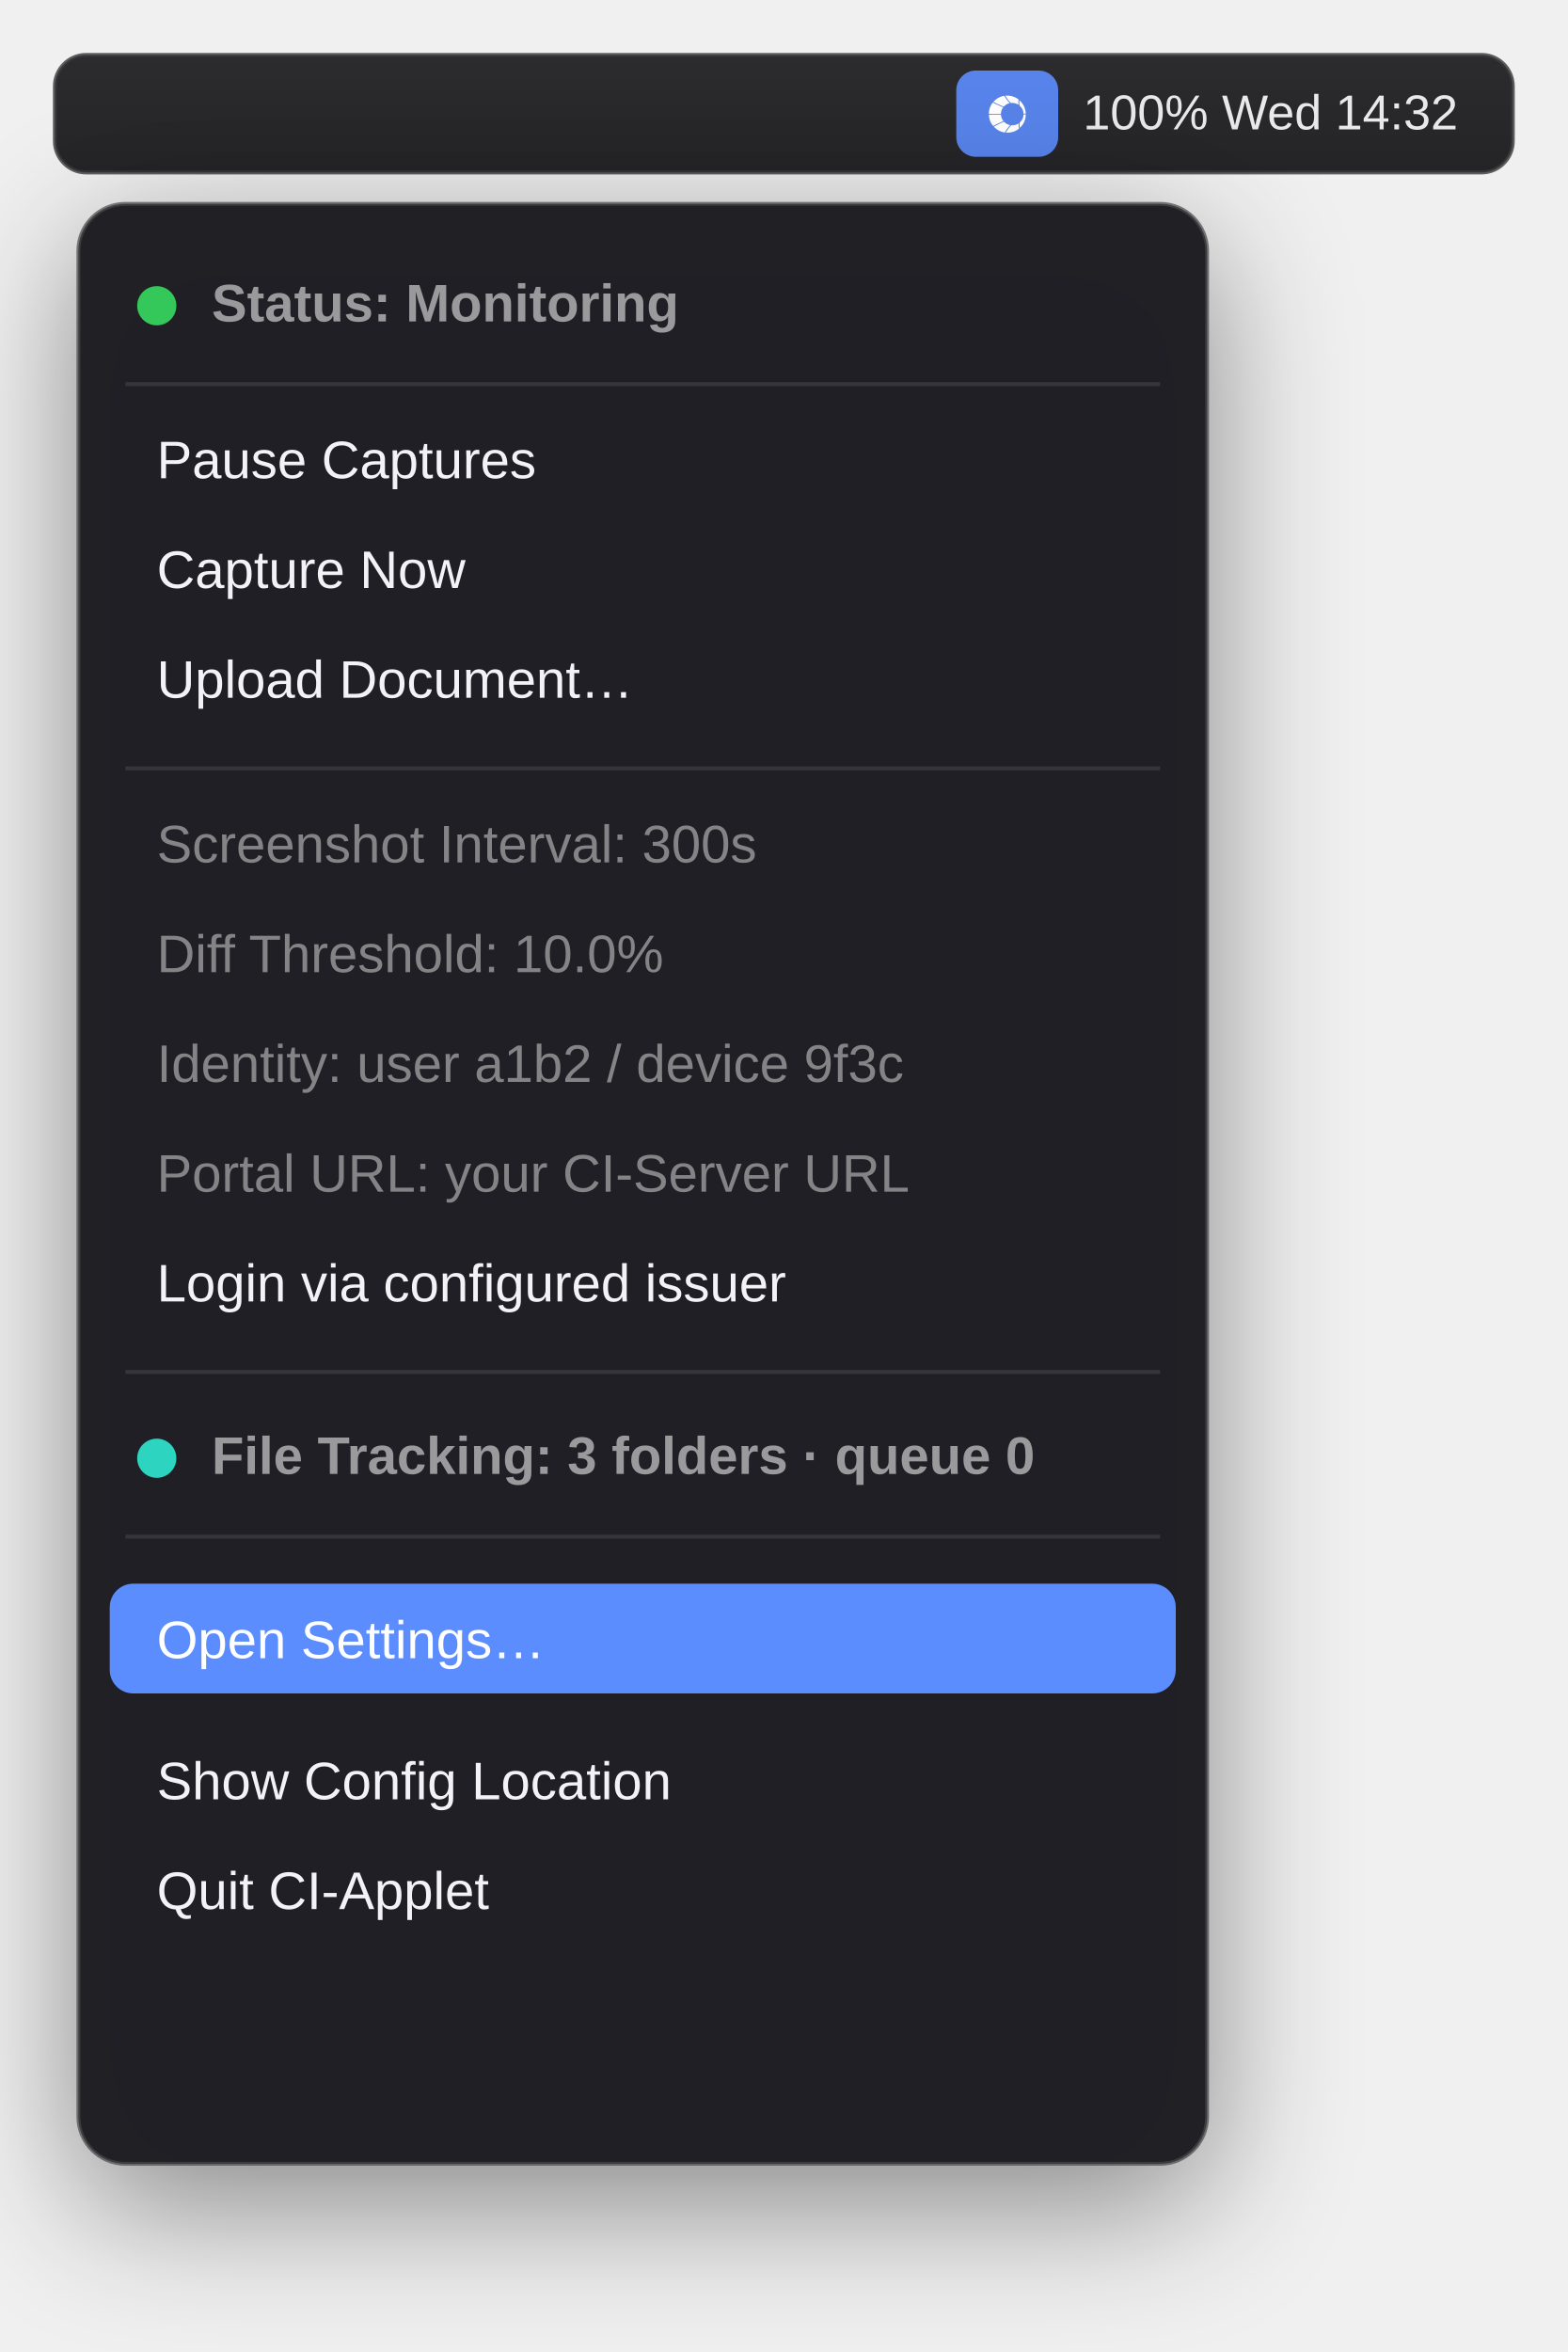
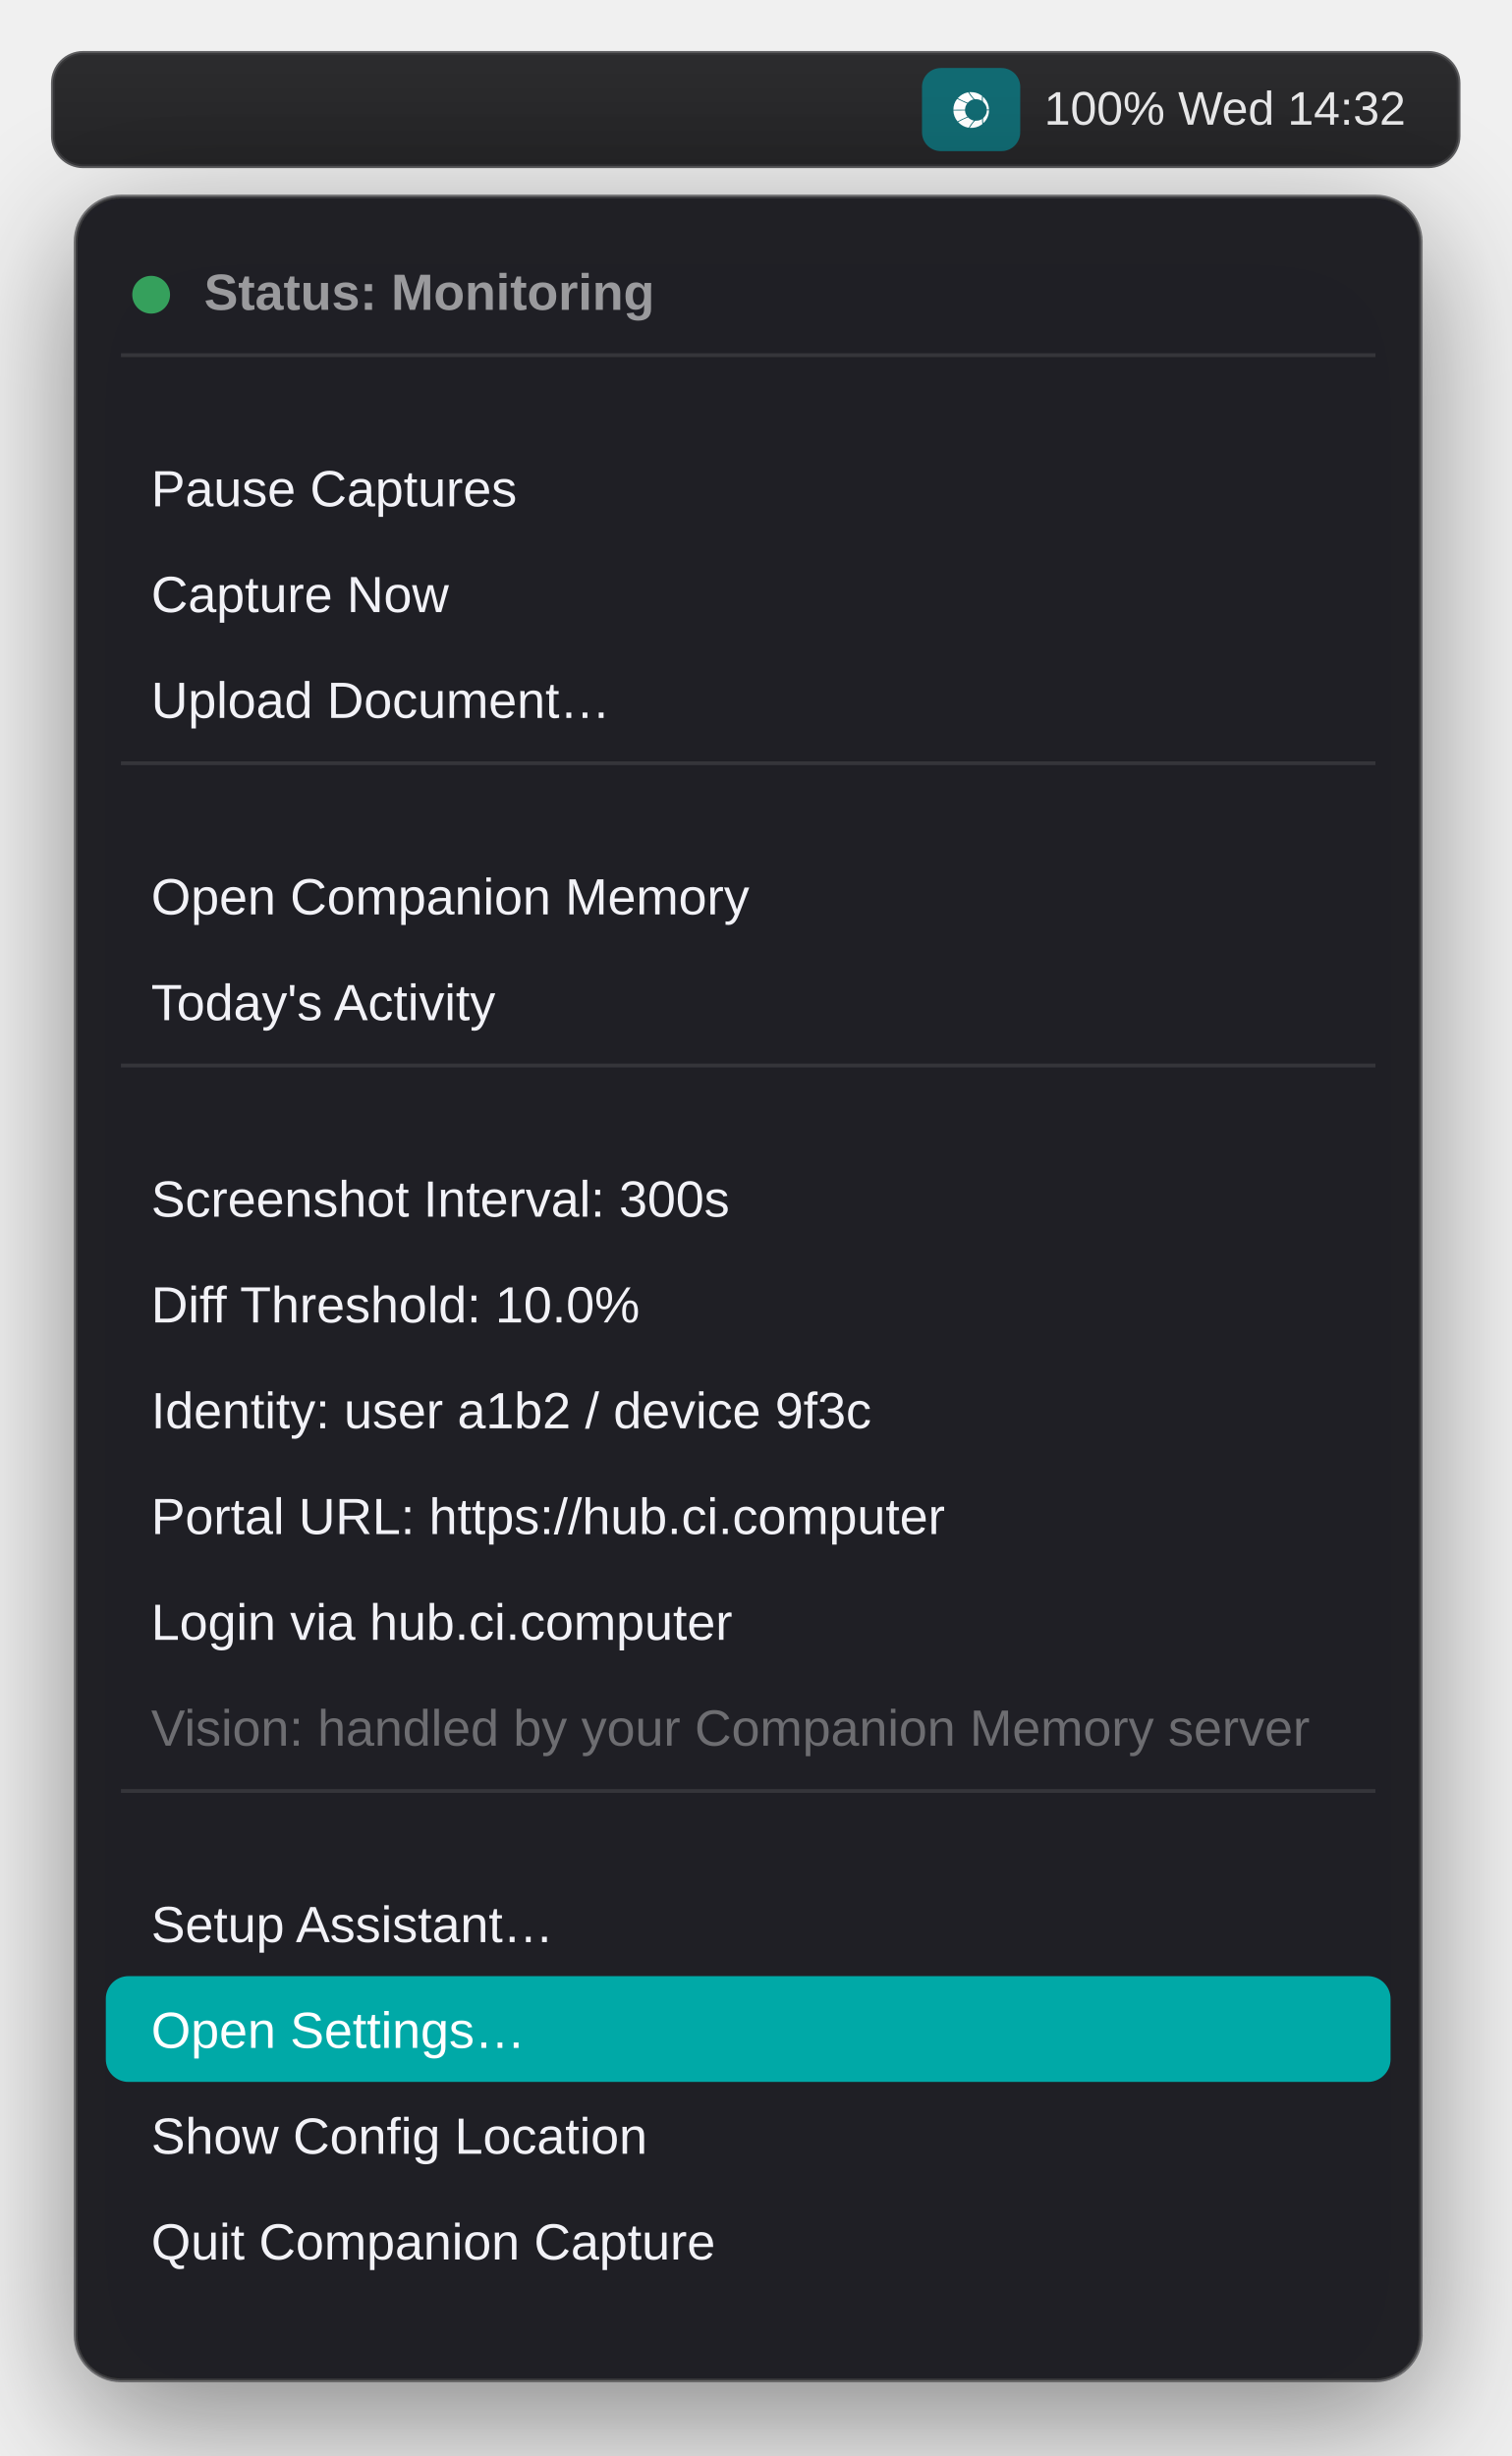
- <svg xmlns="http://www.w3.org/2000/svg" viewBox="0 0 400 600" width="400" height="600" font-family="-apple-system, 'SF Pro Text', 'Helvetica Neue', Arial, sans-serif" role="img" aria-label="CI-Applet macOS tray menu">
+ <svg xmlns="http://www.w3.org/2000/svg" viewBox="0 0 400 650" width="400" height="650" font-family="-apple-system, 'SF Pro Text', 'Helvetica Neue', Arial, sans-serif" role="img" aria-label="Companion Capture macOS tray menu">
  <defs>
    <filter id="shadow" x="-20%" y="-20%" width="140%" height="140%">
      <feDropShadow dx="0" dy="10" stdDeviation="18" flood-color="#000" flood-opacity="0.45" />
    </filter>
    <linearGradient id="menubar" x1="0" y1="0" x2="0" y2="1">
      <stop offset="0" stop-color="#2c2c2e" />
      <stop offset="1" stop-color="#242426" />
    </linearGradient>
  </defs>
  <rect x="14" y="14" width="372" height="30" rx="8" fill="url(#menubar)" stroke="#3a3a3c" stroke-opacity="0.8" />
  <g fill="#e9e9ea" font-size="12.5" text-anchor="end">
    <text x="372" y="33">100%  Wed 14:32</text>
  </g>
  <g transform="translate(244,18)">
-     <rect width="26" height="22" rx="5" fill="#5c8dff" fill-opacity="0.9" />
+     <rect width="26" height="22" rx="5" fill="#0f717a" fill-opacity="0.9" />
    <g transform="translate(5,3) scale(0.037)" fill="#ffffff">
      <path d="M89.481,222.795l83.219-.42c.03.497.196,2.27.255,2.976,1.073,13.001,5.39,25.3,12.702,36.033,1.037,1.522,3.325,4.378,3.85,5.036.002.002.215.368.213.37-.132.132-1.217.648-1.493.764-23.567,9.876-46.405,21.317-68.952,33.283-18.913-21.236-29.392-49.548-29.793-78.043Z" />
      <path d="M188.359,172.342c-.211.246-.246.351-.47.633-.913,1.148-3.63,4.968-4.658,6.651-5.816,9.512-9.302,20.605-10.275,31.729-.167,1.91-.251,3.826-.274,5.784l-83.349.289c-.151-28.109,9.091-56.388,27.268-77.797.767-.196,12.39,6.138,14.166,7.013,13.3,6.552,26.769,12.982,40.39,18.847,5.542,2.386,11.519,4.888,17.203,6.852Z" />
      <path d="M123.243,131.887c17.236-18.583,40.431-32.747,65.534-37.724,1.358-.269,6.112-1.397,6.995-.543,9.782,16.416,21.26,31.836,34.265,45.838.35.377,4.263,3.987,4.037,4.173-15.817,2.543-28.618,11.046-39.989,21.8-.873.826-2.161,2.355-2.285,2.345-24.208-9.463-48.15-20.729-71.085-32.899-.048-.206,2.161-2.595,2.528-2.99Z" />
      <path d="M132.664,314.779c-3.147-2.858-6.232-6.022-9.002-9.189l.284-.536c22.629-12.157,45.571-23.811,69.402-33.483.479.409,2.44,2.186,3.123,2.829,10.988,10.35,25.035,17.852,39.958,20.637-.237.395-4.112,4.335-5.456,5.841-12.044,13.491-22.274,28.954-31.394,44.537-.142.284-.342.379-.644.437-1.118.216-6.256-.875-7.725-1.165-21.877-4.318-42.124-14.992-58.547-29.907Z" />
      <path d="M293.579,154.672c-.301.308-4.526-2.628-5.203-3.007-14.226-7.952-30.584-10.731-46.757-9.248-15.465-14.667-28.045-32.049-39.31-50.079.183-.262.352-.35.666-.403.869-.148,2.738-.215,3.759-.28,28.838-1.835,57.02,5.169,80.739,21.601,1.724,1.194,5.378,3.525,6.659,4.919.234.255.504.443.525.833-1.534,11.82-2.654,23.779-1.078,35.663Z" />
      <path d="M206.072,346.923c-.19-.169,1.678-3.16,1.934-3.583,10.181-16.849,22.022-33.399,36.036-47.165,14.21.128,28.379-1.141,41.249-7.487l9.904-5.576c-1.394,11.911.024,23.893,1.892,35.66-.091.581-.583.856-.957,1.218-1.826,1.772-5.006,4.004-7.144,5.512-24.219,17.079-53.377,23.721-82.913,21.422Z" />
      <path d="M343.932,221.18c.686,35.076-14.866,69.454-40.79,92.628-.389.006-1.138-6.971-1.212-7.679-.677-6.486-1.109-13.7-.539-20.189.164-1.869.948-8.518,1.968-9.747,1.402-1.69,4.068-3.668,5.707-5.465,12.281-13.461,19.771-31.112,19.517-49.547h15.348Z" />
      <path d="M328.582,216.066c-.294-21.225-10.852-41.313-26.805-54.915-3.603-11.95-2.294-25.21-1.195-37.504.285.158.597.395.865.606,1.98,1.559,8.535,8.473,11.658,12.107,19.207,22.348,30.258,49.694,30.828,79.436l-15.351.269Z" />
    </g>
  </g>
  <g filter="url(#shadow)">
-     <rect x="20" y="52" width="288" height="500" rx="12" fill="#1e1e20" fill-opacity="0.98" stroke="#48484a" stroke-opacity="0.7" />
+     <rect x="20" y="52" width="356" height="578" rx="12" fill="#1e1e20" fill-opacity="0.98" stroke="#48484a" stroke-opacity="0.7" />
  </g>
  <g font-size="13.5">
-     <circle cx="40" cy="78" r="5" fill="#34c759" />
+     <circle cx="40" cy="78" r="5" fill="#35a05c" />
    <text x="54" y="82" fill="#ffffff" fill-opacity="0.55" font-weight="600">Status: Monitoring</text>
-     <line x1="32" y1="98" x2="296" y2="98" stroke="#ffffff" stroke-opacity="0.10" />
-     <text x="40" y="122" fill="#f2f2f7">Pause Captures</text>
-     <text x="40" y="150" fill="#f2f2f7">Capture Now</text>
-     <text x="40" y="178" fill="#f2f2f7">Upload Document…</text>
-     <line x1="32" y1="196" x2="296" y2="196" stroke="#ffffff" stroke-opacity="0.10" />
-     <text x="40" y="220" fill="#ffffff" fill-opacity="0.45">Screenshot Interval: 300s</text>
-     <text x="40" y="248" fill="#ffffff" fill-opacity="0.45">Diff Threshold: 10.0%</text>
-     <text x="40" y="276" fill="#ffffff" fill-opacity="0.45">Identity: user a1b2 / device 9f3c</text>
-     <text x="40" y="304" fill="#ffffff" fill-opacity="0.45">Portal URL: your CI-Server URL</text>
-     <text x="40" y="332" fill="#f2f2f7">Login via configured issuer</text>
-     <line x1="32" y1="350" x2="296" y2="350" stroke="#ffffff" stroke-opacity="0.10" />
-     <circle cx="40" cy="372" r="5" fill="#2dd4bf" />
-     <text x="54" y="376" fill="#ffffff" fill-opacity="0.55" font-weight="600">File Tracking: 3 folders · queue 0</text>
-     <line x1="32" y1="392" x2="296" y2="392" stroke="#ffffff" stroke-opacity="0.10" />
-     <rect x="28" y="404" width="272" height="28" rx="6" fill="#5c8dff" />
-     <text x="40" y="423" fill="#ffffff" font-weight="500">Open Settings…</text>
-     <text x="40" y="459" fill="#f2f2f7">Show Config Location</text>
-     <text x="40" y="487" fill="#f2f2f7">Quit CI-Applet</text>
+     <line x1="32" y1="94" x2="364" y2="94" stroke="#ffffff" stroke-opacity="0.10" />
+     <text x="40" y="134" fill="#f2f2f7">Pause Captures</text>
+     <text x="40" y="162" fill="#f2f2f7">Capture Now</text>
+     <text x="40" y="190" fill="#f2f2f7">Upload Document…</text>
+     <line x1="32" y1="202" x2="364" y2="202" stroke="#ffffff" stroke-opacity="0.10" />
+     <text x="40" y="242" fill="#f2f2f7">Open Companion Memory</text>
+     <text x="40" y="270" fill="#f2f2f7">Today's Activity</text>
+     <line x1="32" y1="282" x2="364" y2="282" stroke="#ffffff" stroke-opacity="0.10" />
+     <text x="40" y="322" fill="#f2f2f7">Screenshot Interval: 300s</text>
+     <text x="40" y="350" fill="#f2f2f7">Diff Threshold: 10.0%</text>
+     <text x="40" y="378" fill="#f2f2f7">Identity: user a1b2 / device 9f3c</text>
+     <text x="40" y="406" fill="#f2f2f7">Portal URL: https://hub.ci.computer</text>
+     <text x="40" y="434" fill="#f2f2f7">Login via hub.ci.computer</text>
+     <text x="40" y="462" fill="#ffffff" fill-opacity="0.35">Vision: handled by your Companion Memory server</text>
+     <line x1="32" y1="474" x2="364" y2="474" stroke="#ffffff" stroke-opacity="0.10" />
+     <text x="40" y="514" fill="#f2f2f7">Setup Assistant…</text>
+     <rect x="28" y="523" width="340" height="28" rx="6" fill="#00a9a7" />
+     <text x="40" y="542" fill="#ffffff" font-weight="500">Open Settings…</text>
+     <text x="40" y="570" fill="#f2f2f7">Show Config Location</text>
+     <text x="40" y="598" fill="#f2f2f7">Quit Companion Capture</text>
  </g>
</svg>
